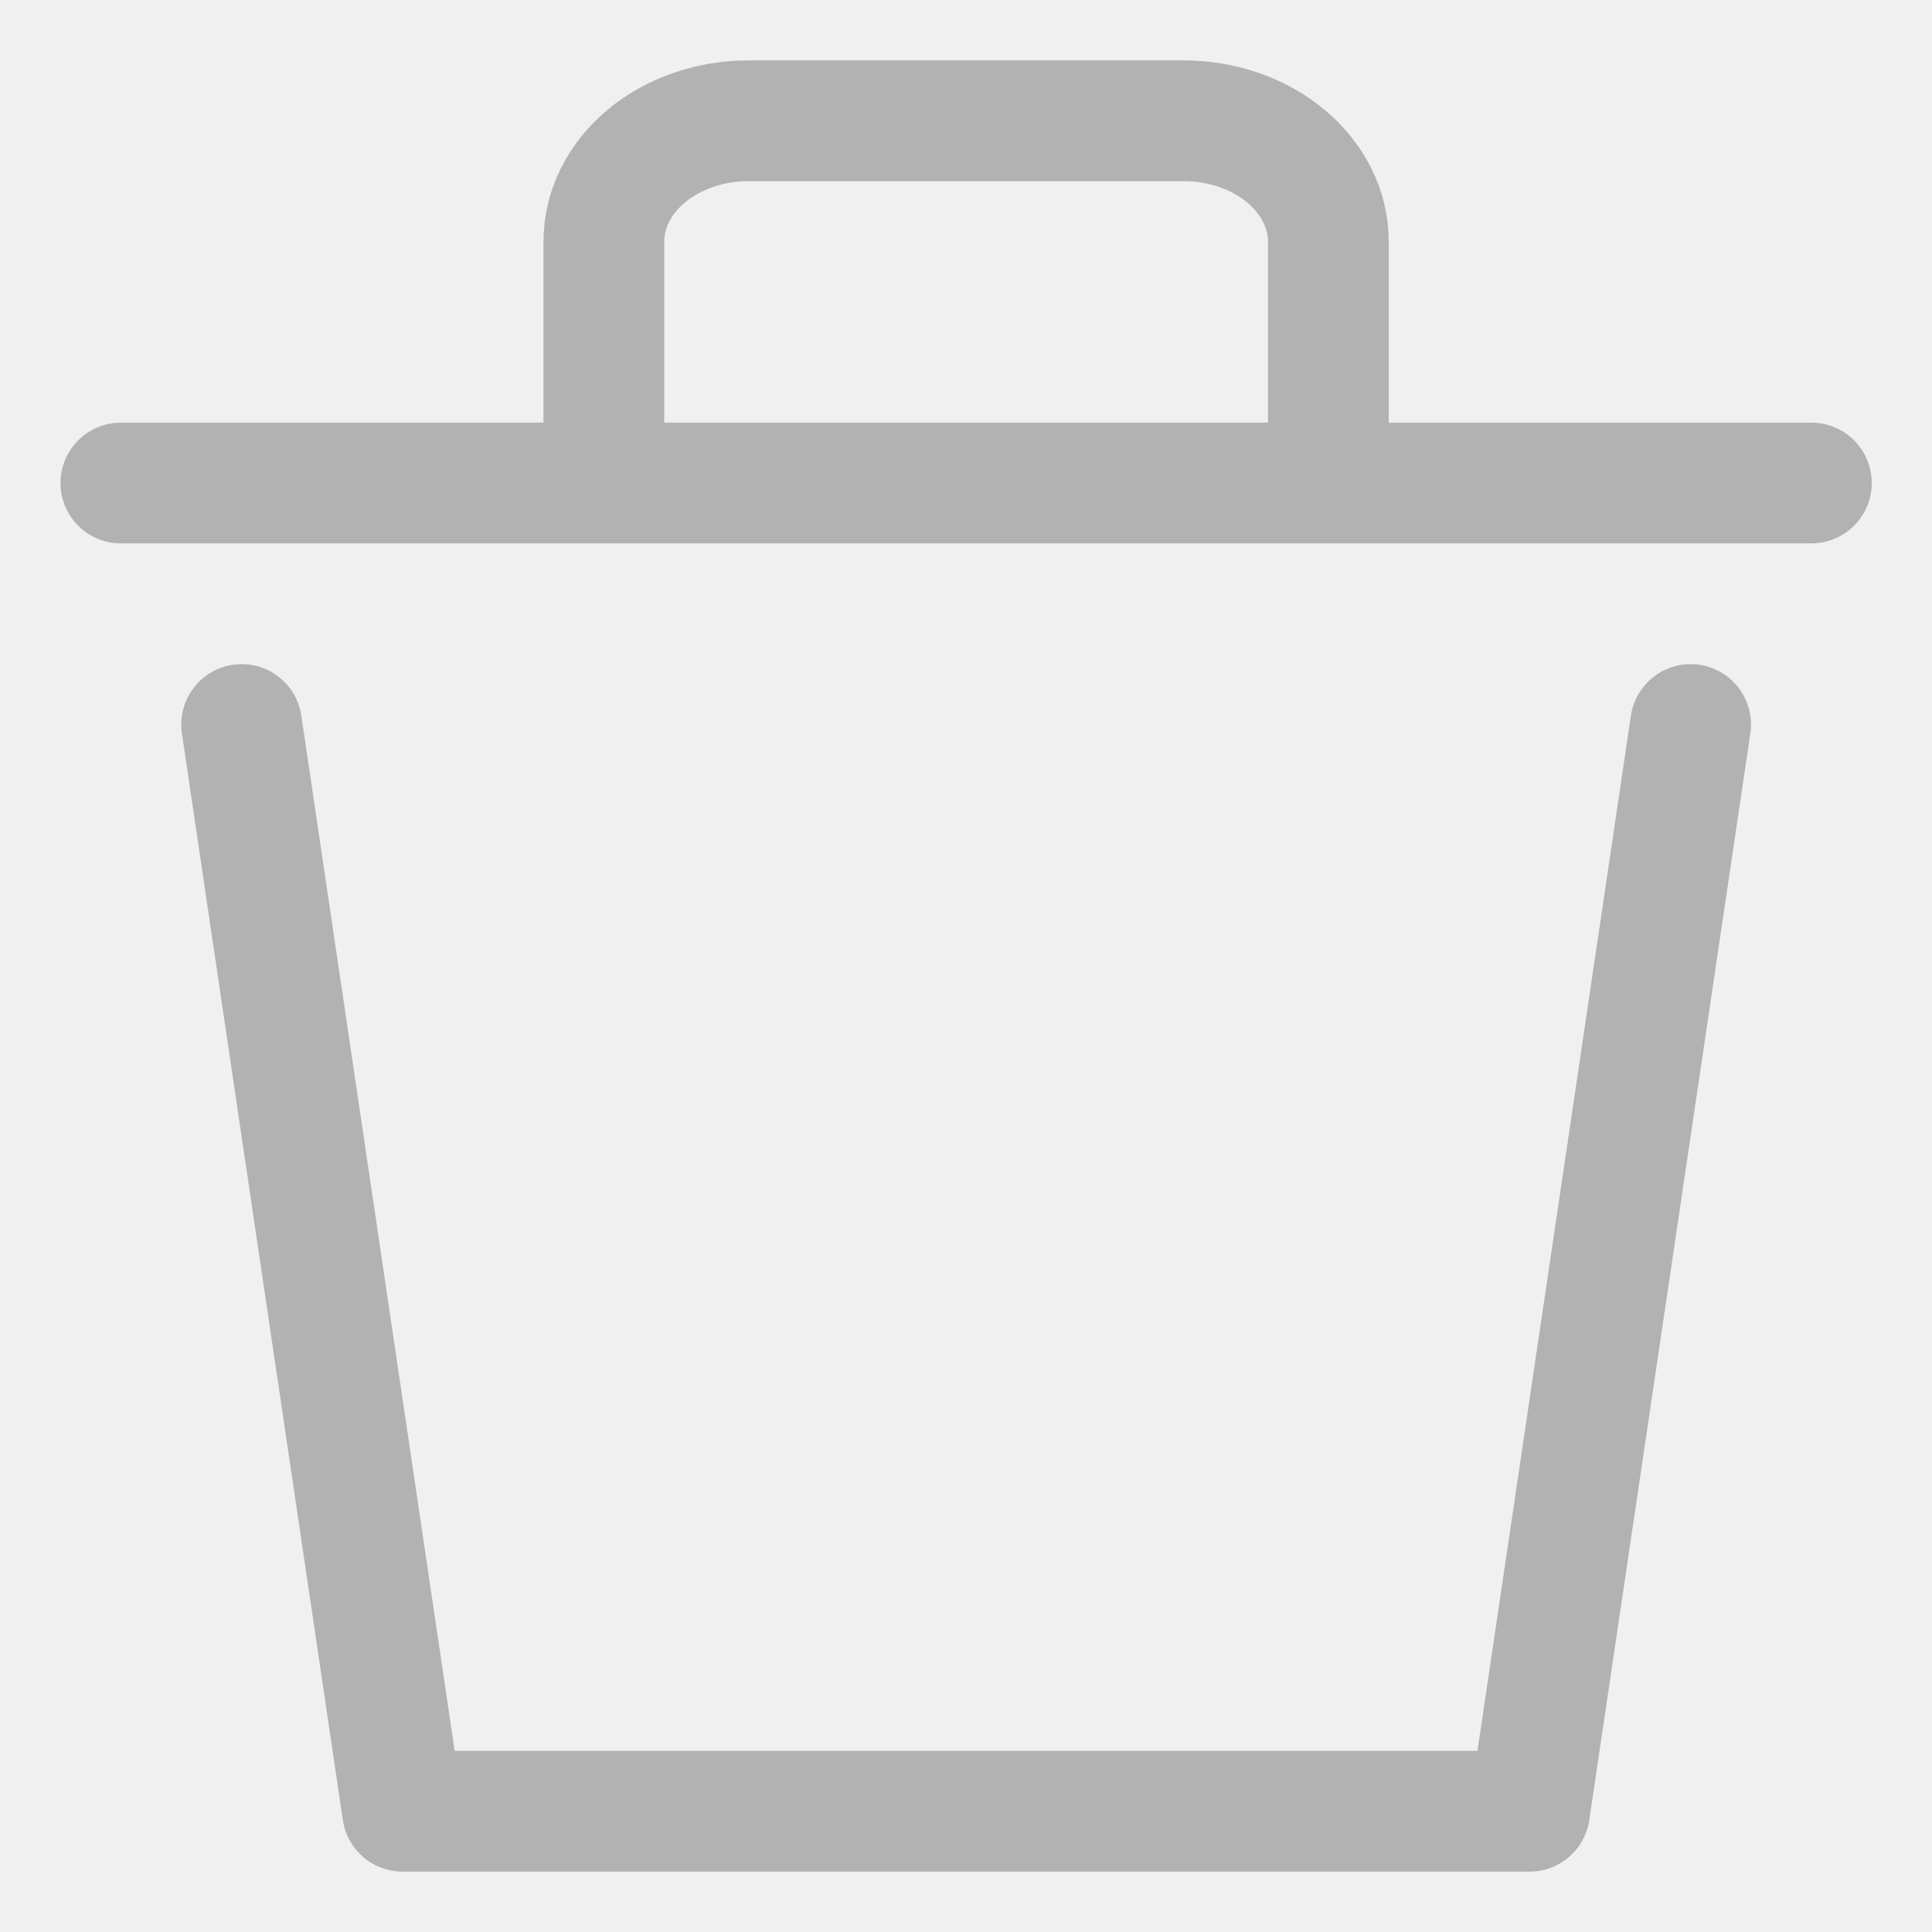
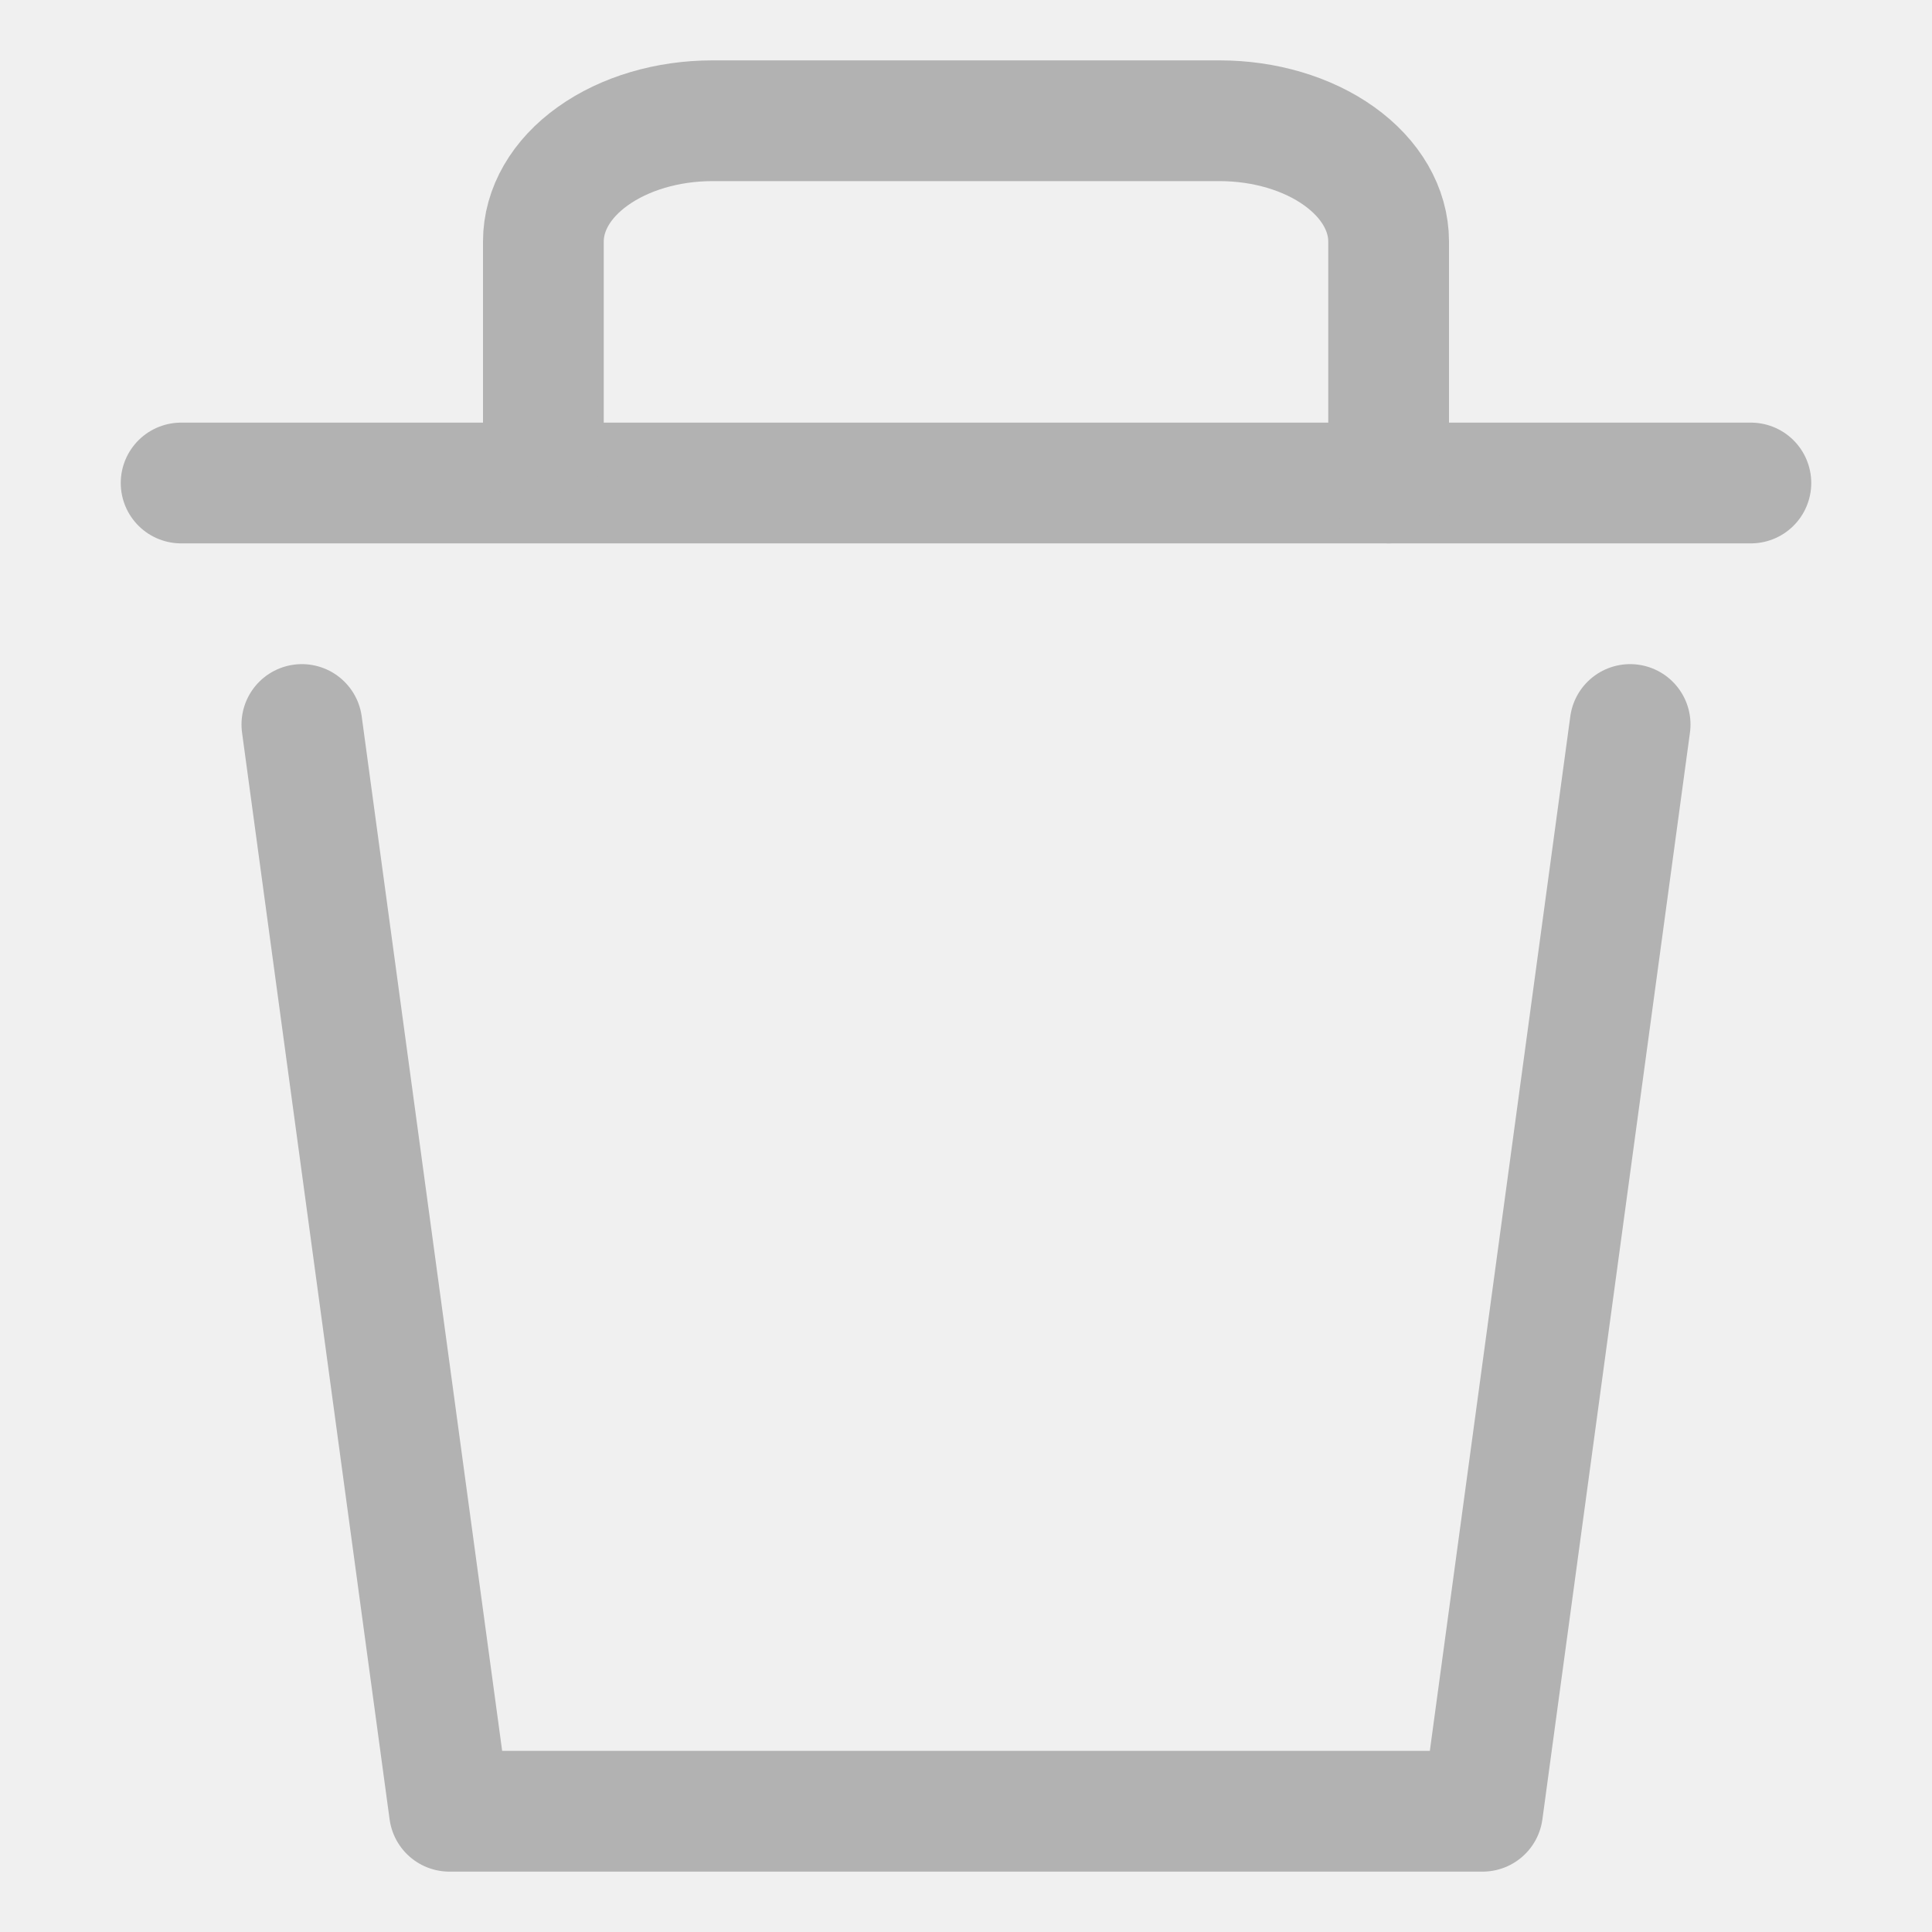
<svg xmlns="http://www.w3.org/2000/svg" width="16" height="16" viewBox="0 0 16 16" fill="none">
-   <g clip-path="url(#clip0_4360_53371)">
-     <path d="M14.001 6L12.667 15H3.334L2.001 6" stroke="#B2B2B2" stroke-linecap="round" stroke-linejoin="round" />
-     <path d="M1.001 4H15.001" stroke="#B2B2B2" stroke-linecap="round" stroke-linejoin="round" />
-     <path d="M5.001 3.73V2C5.001 1.735 5.127 1.48 5.352 1.293C5.577 1.105 5.882 1 6.201 1H9.801C10.119 1 10.424 1.105 10.649 1.293C10.874 1.48 11.001 1.735 11.001 2V4" stroke="#B2B2B2" stroke-linecap="round" stroke-linejoin="round" />
-   </g>
-   <defs>
-     <clipPath id="clip0_4360_53371">
-       <rect width="16" height="16" fill="white" />
-     </clipPath>
-   </defs>
+   <path d="M13.5 6L12.278 15H3.722L2.5 6" stroke="#B2B2B2" stroke-linecap="round" stroke-linejoin="round" />
+   <path d="M1.5 4L14.5 4" stroke="#B2B2B2" stroke-linecap="round" stroke-linejoin="round" />
+   <path d="M4.5 3.73V2C4.5 1.735 4.647 1.48 4.91 1.293C5.173 1.105 5.529 1 5.9 1H10.1C10.471 1 10.827 1.105 11.09 1.293C11.352 1.48 11.5 1.735 11.5 2V4" stroke="#B2B2B2" stroke-linecap="round" stroke-linejoin="round" />
</svg>
